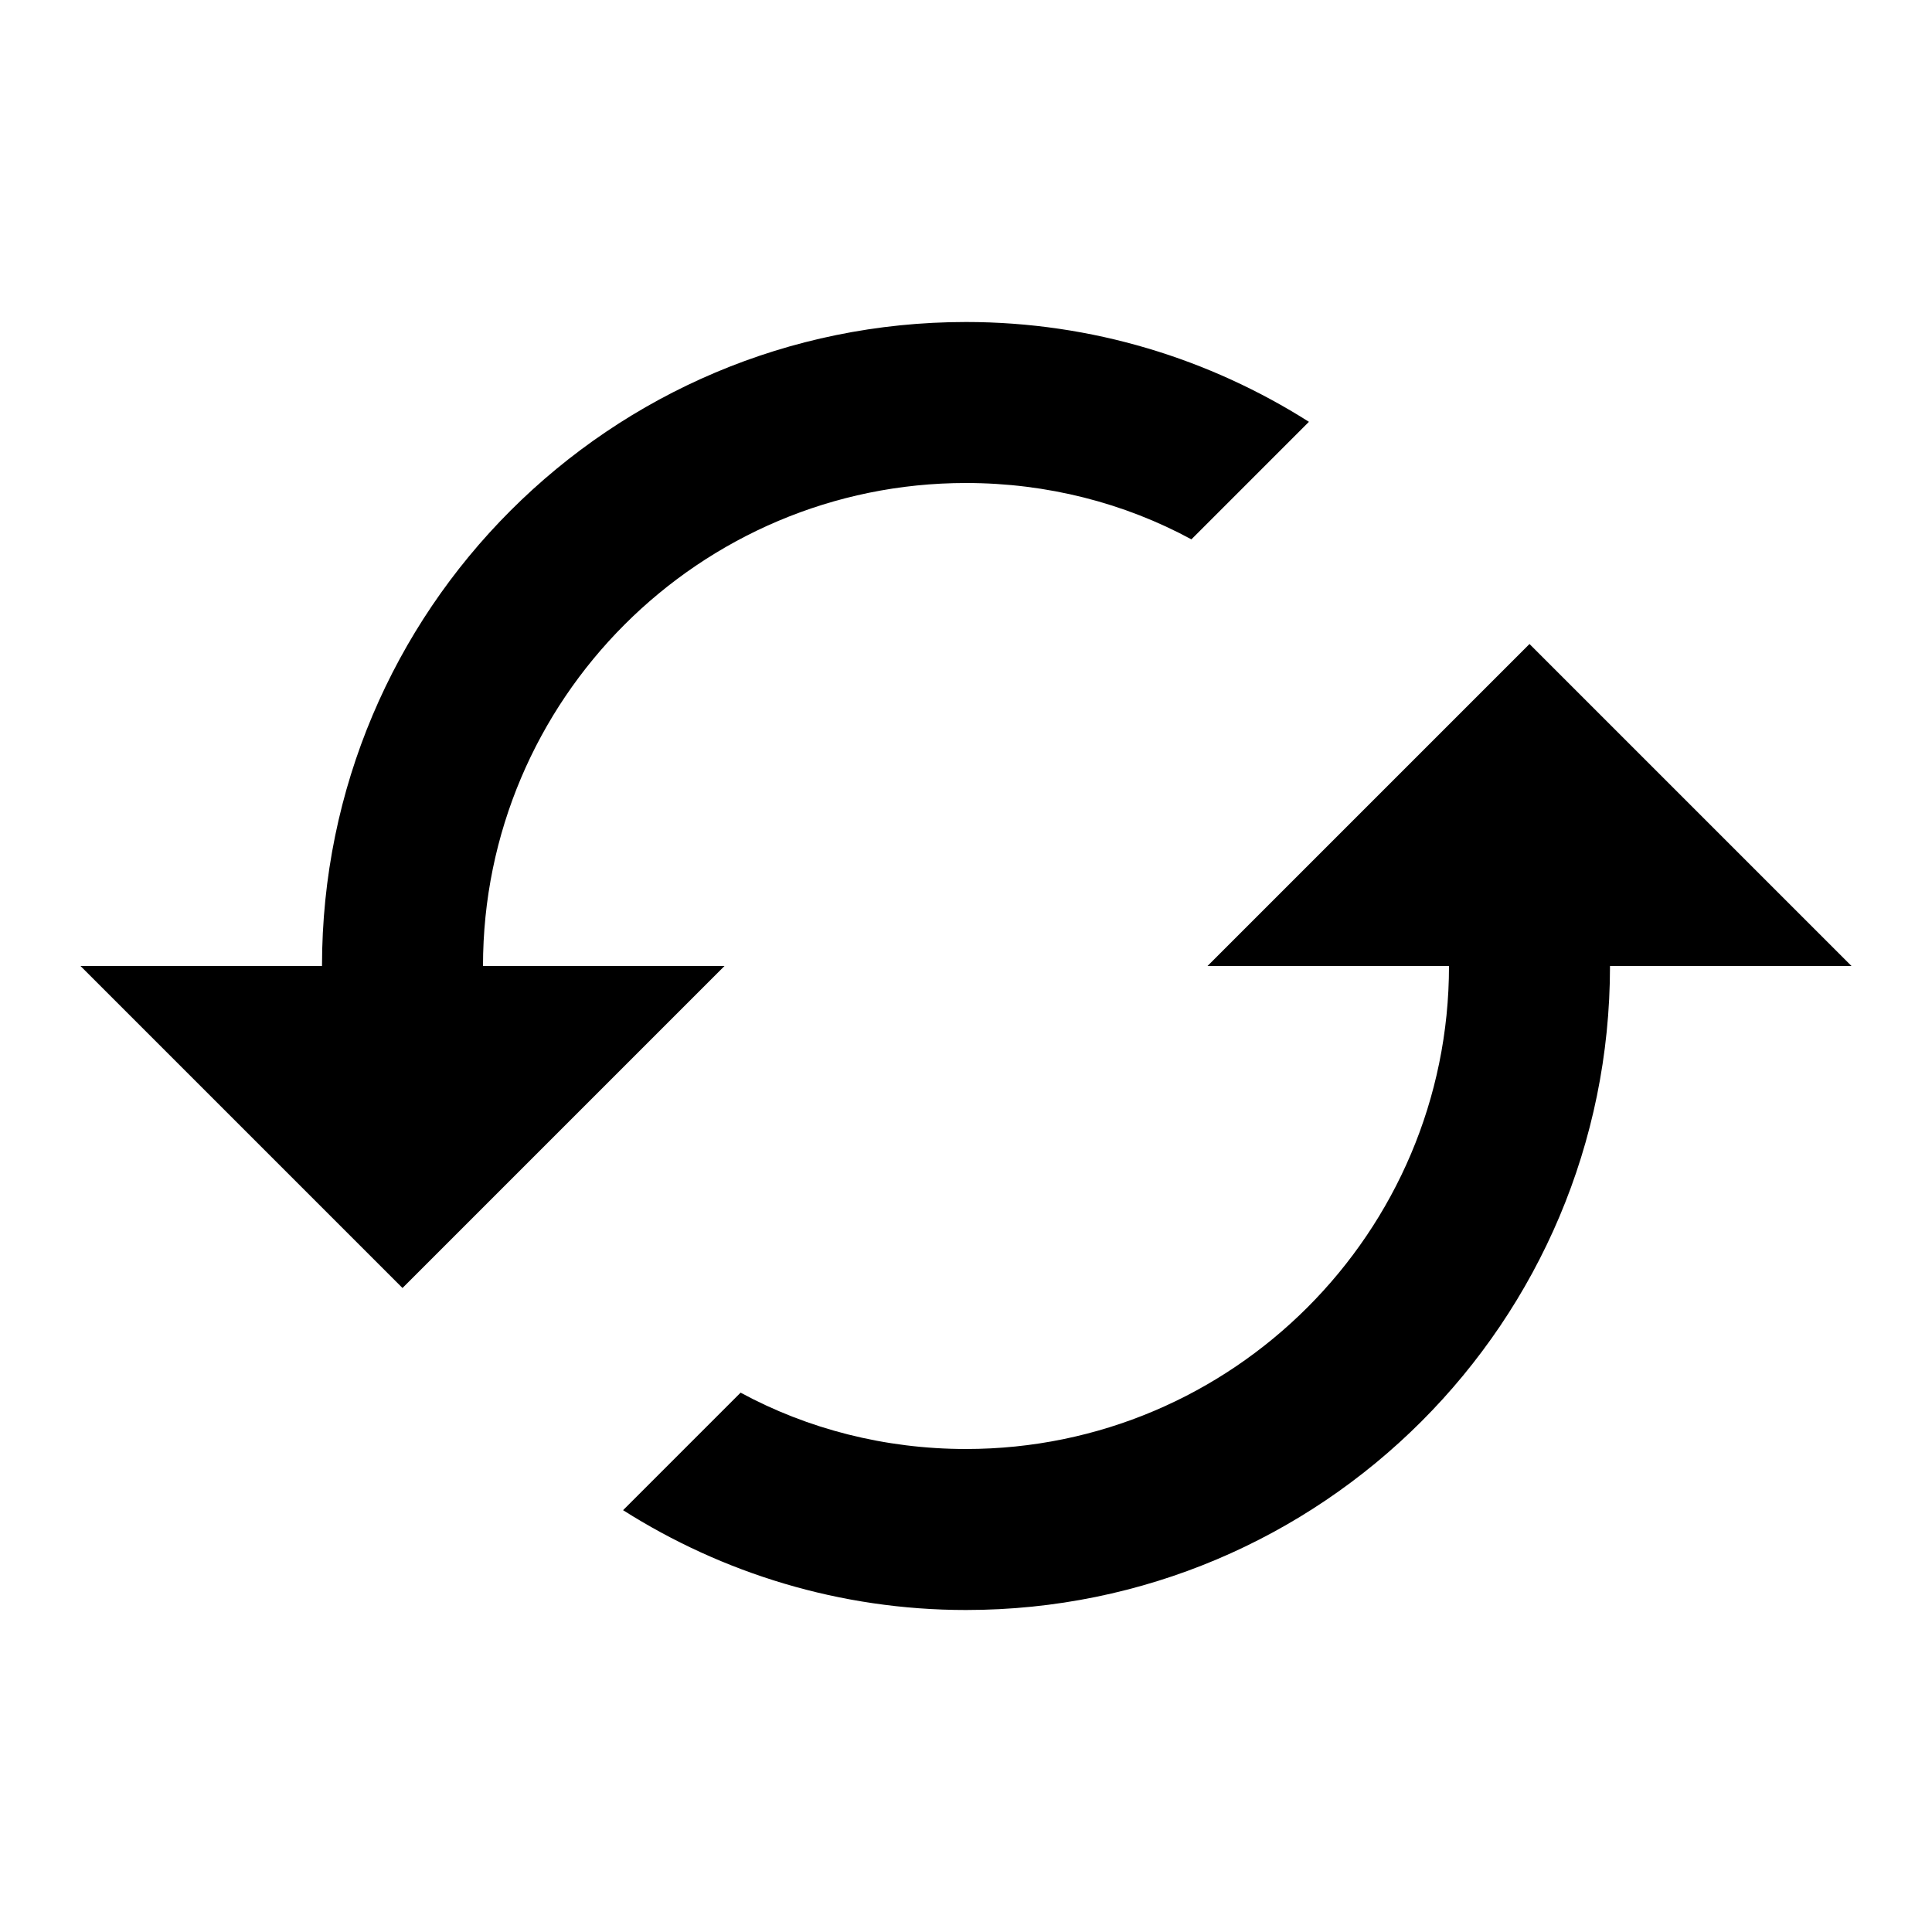
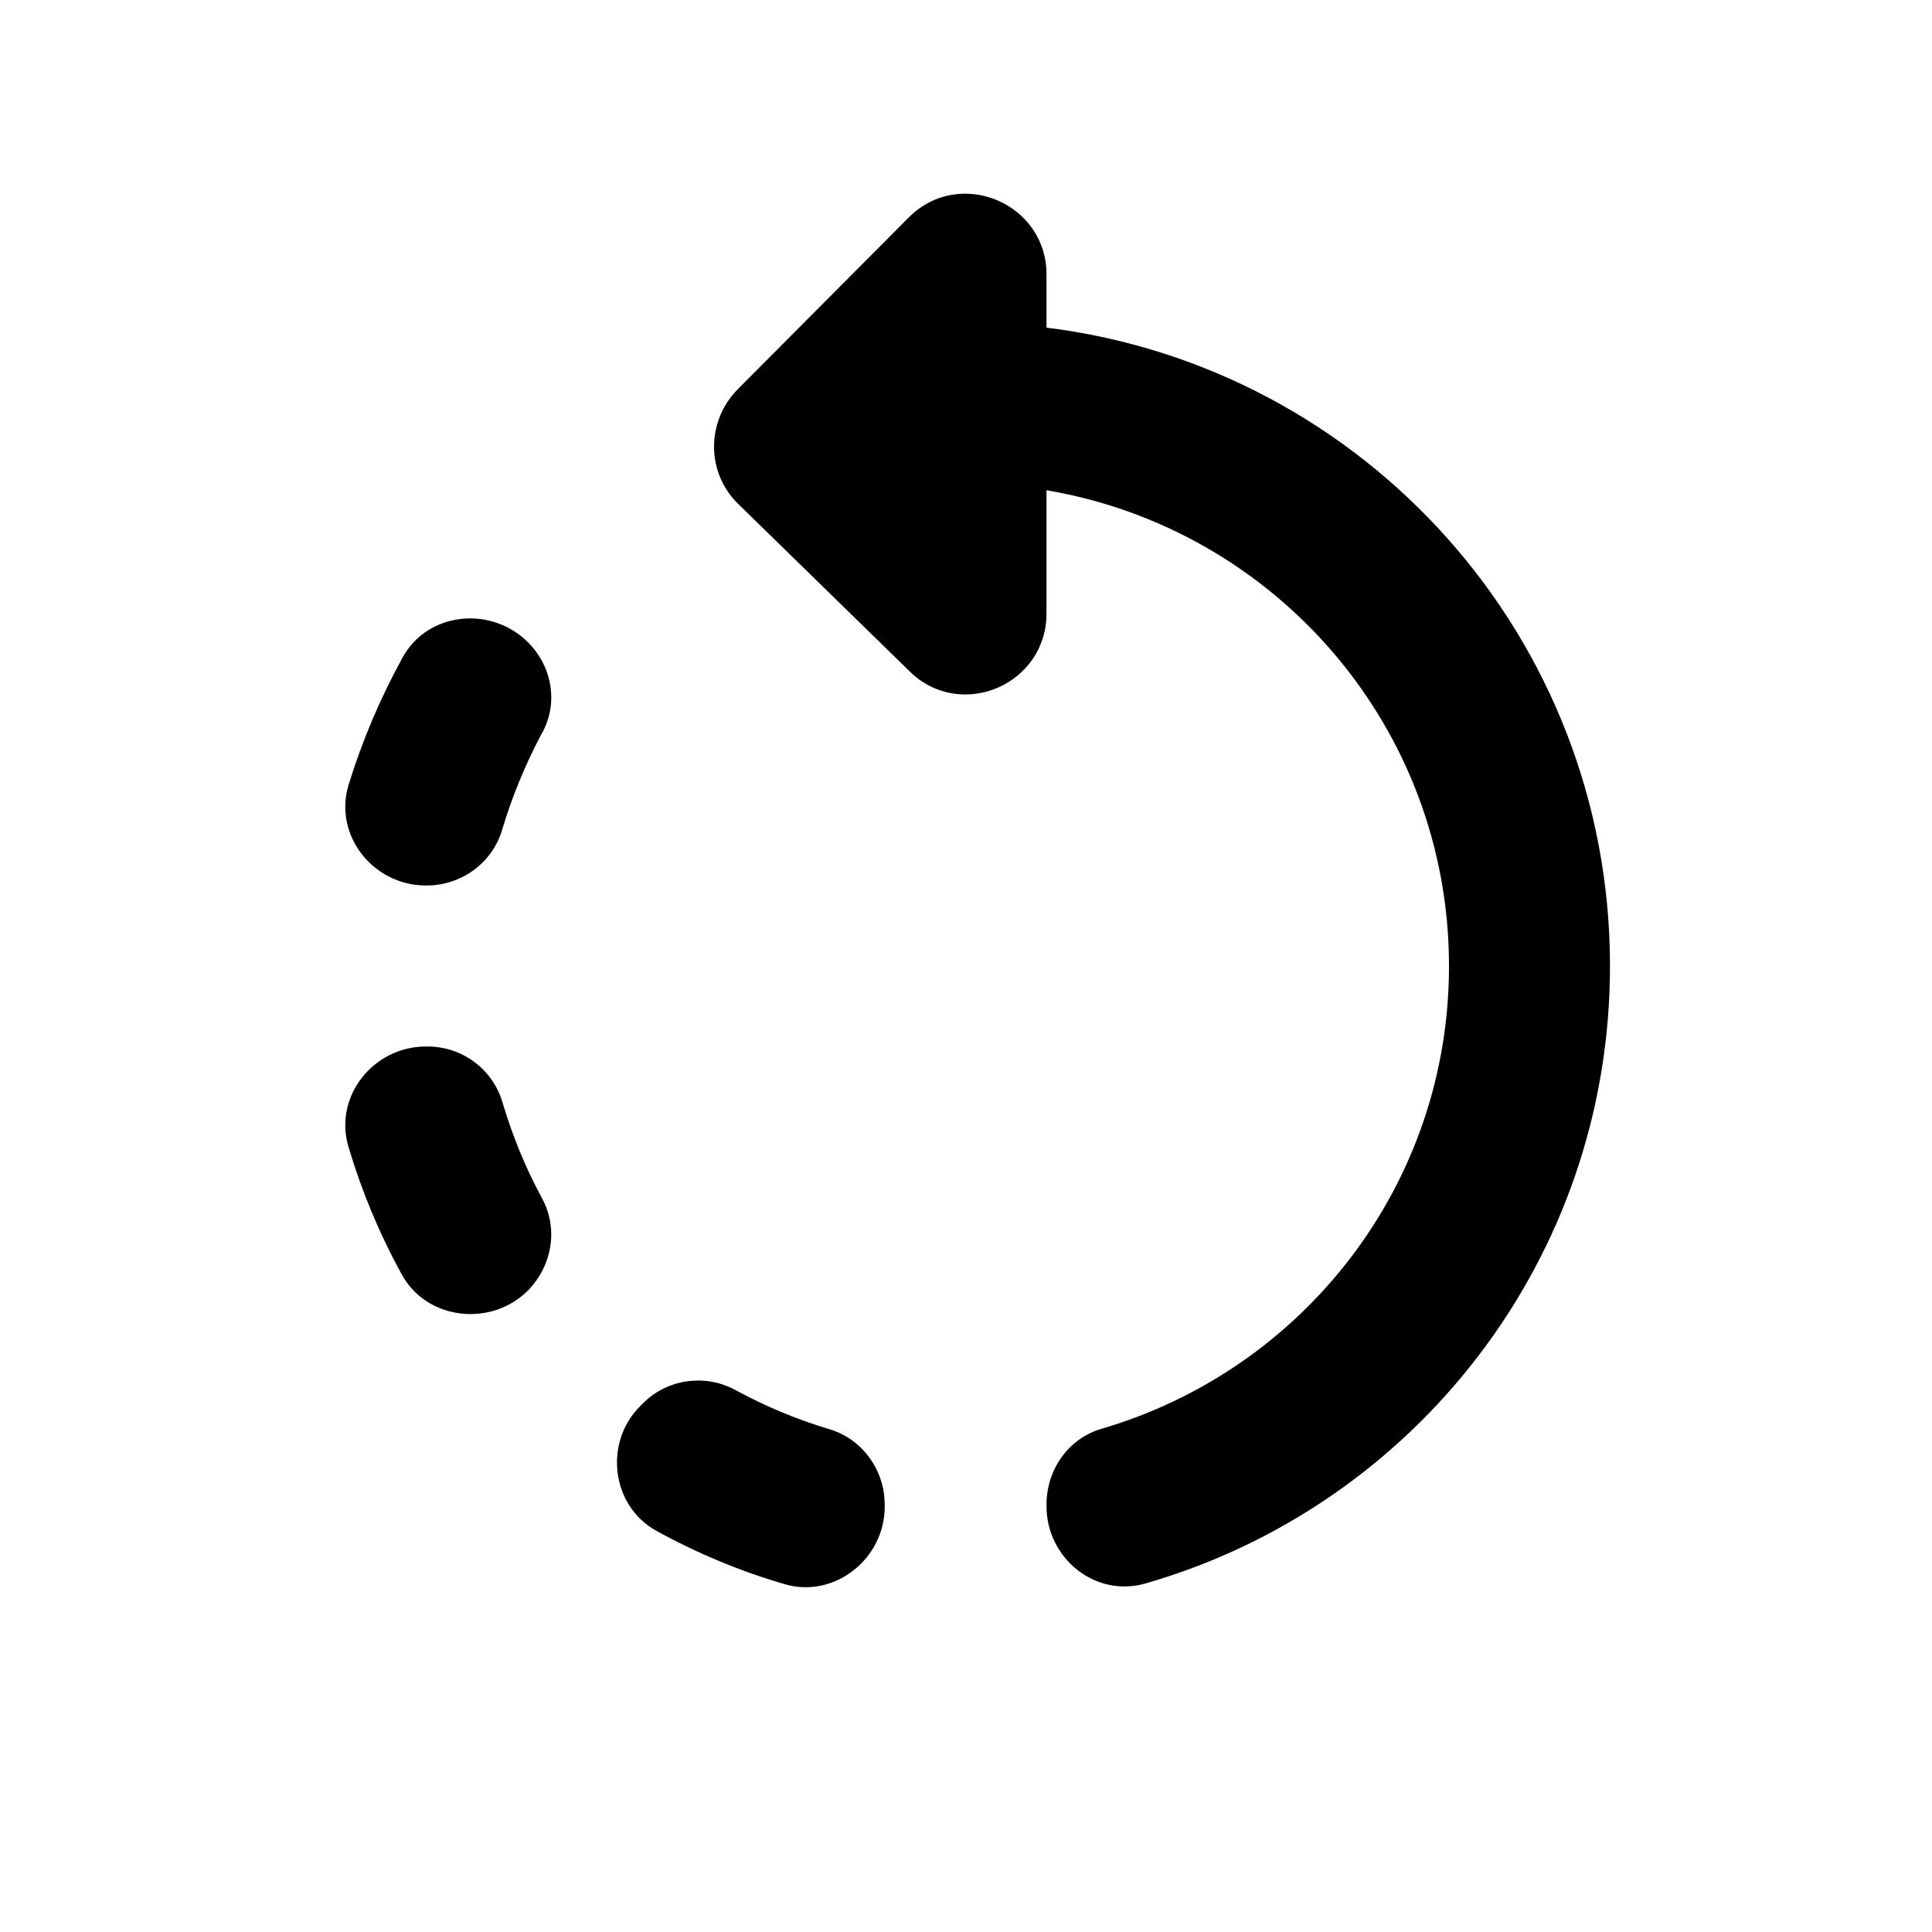
<svg xmlns="http://www.w3.org/2000/svg" width="24" height="24" viewBox="0 0 24 24">
-   <path d="M19 8l-4 4h3c0 3.31-2.69 6-6 6-1.01 0-1.97-.25-2.8-.7l-1.46 1.46C8.97 19.54 10.43 20 12 20c4.42 0 8-3.58 8-8h3l-4-4zM6 12c0-3.31 2.69-6 6-6 1.01 0 1.97.25 2.8.7l1.46-1.46C15.03 4.46 13.57 4 12 4c-4.42 0-8 3.58-8 8H1l4 4 4-4H6z" />
-   <path d="M0 0h24v24H0z" fill="none" />
+   <path fill="none" d="M0 0h24v24H0V0z" />
+   <path d="M6.56 7.98C6.1 7.52 5.31 7.6 5 8.17c-.28.51-.5 1.03-.67 1.58-.19.63.31 1.25.96 1.25h.01c.43 0 .82-.28.94-.7.12-.4.28-.79.48-1.17.22-.37.15-.84-.16-1.15zM5.31 13h-.02c-.65 0-1.15.62-.96 1.25.16.54.38 1.07.66 1.58.31.57 1.11.66 1.57.2.3-.31.38-.77.17-1.15-.2-.37-.36-.76-.48-1.16-.12-.44-.51-.72-.94-.72zm2.85 6.02c.51.28 1.04.5 1.59.66.62.18 1.24-.32 1.24-.96v-.03c0-.43-.28-.82-.7-.94-.4-.12-.78-.28-1.15-.48-.38-.21-.86-.14-1.16.17l-.03.03c-.45.45-.36 1.24.21 1.55zM13 4.07v-.66c0-.89-1.08-1.34-1.71-.71L9.17 4.83c-.4.4-.4 1.04 0 1.43l2.13 2.08c.63.62 1.7.17 1.7-.72V6.09c2.84.48 5 2.94 5 5.91 0 2.73-1.82 5.02-4.32 5.75-.41.12-.68.51-.68.94v.02c0 .65.61 1.14 1.23.96C17.57 18.71 20 15.64 20 12c0-4.08-3.05-7.44-7-7.93z" />
</svg>
